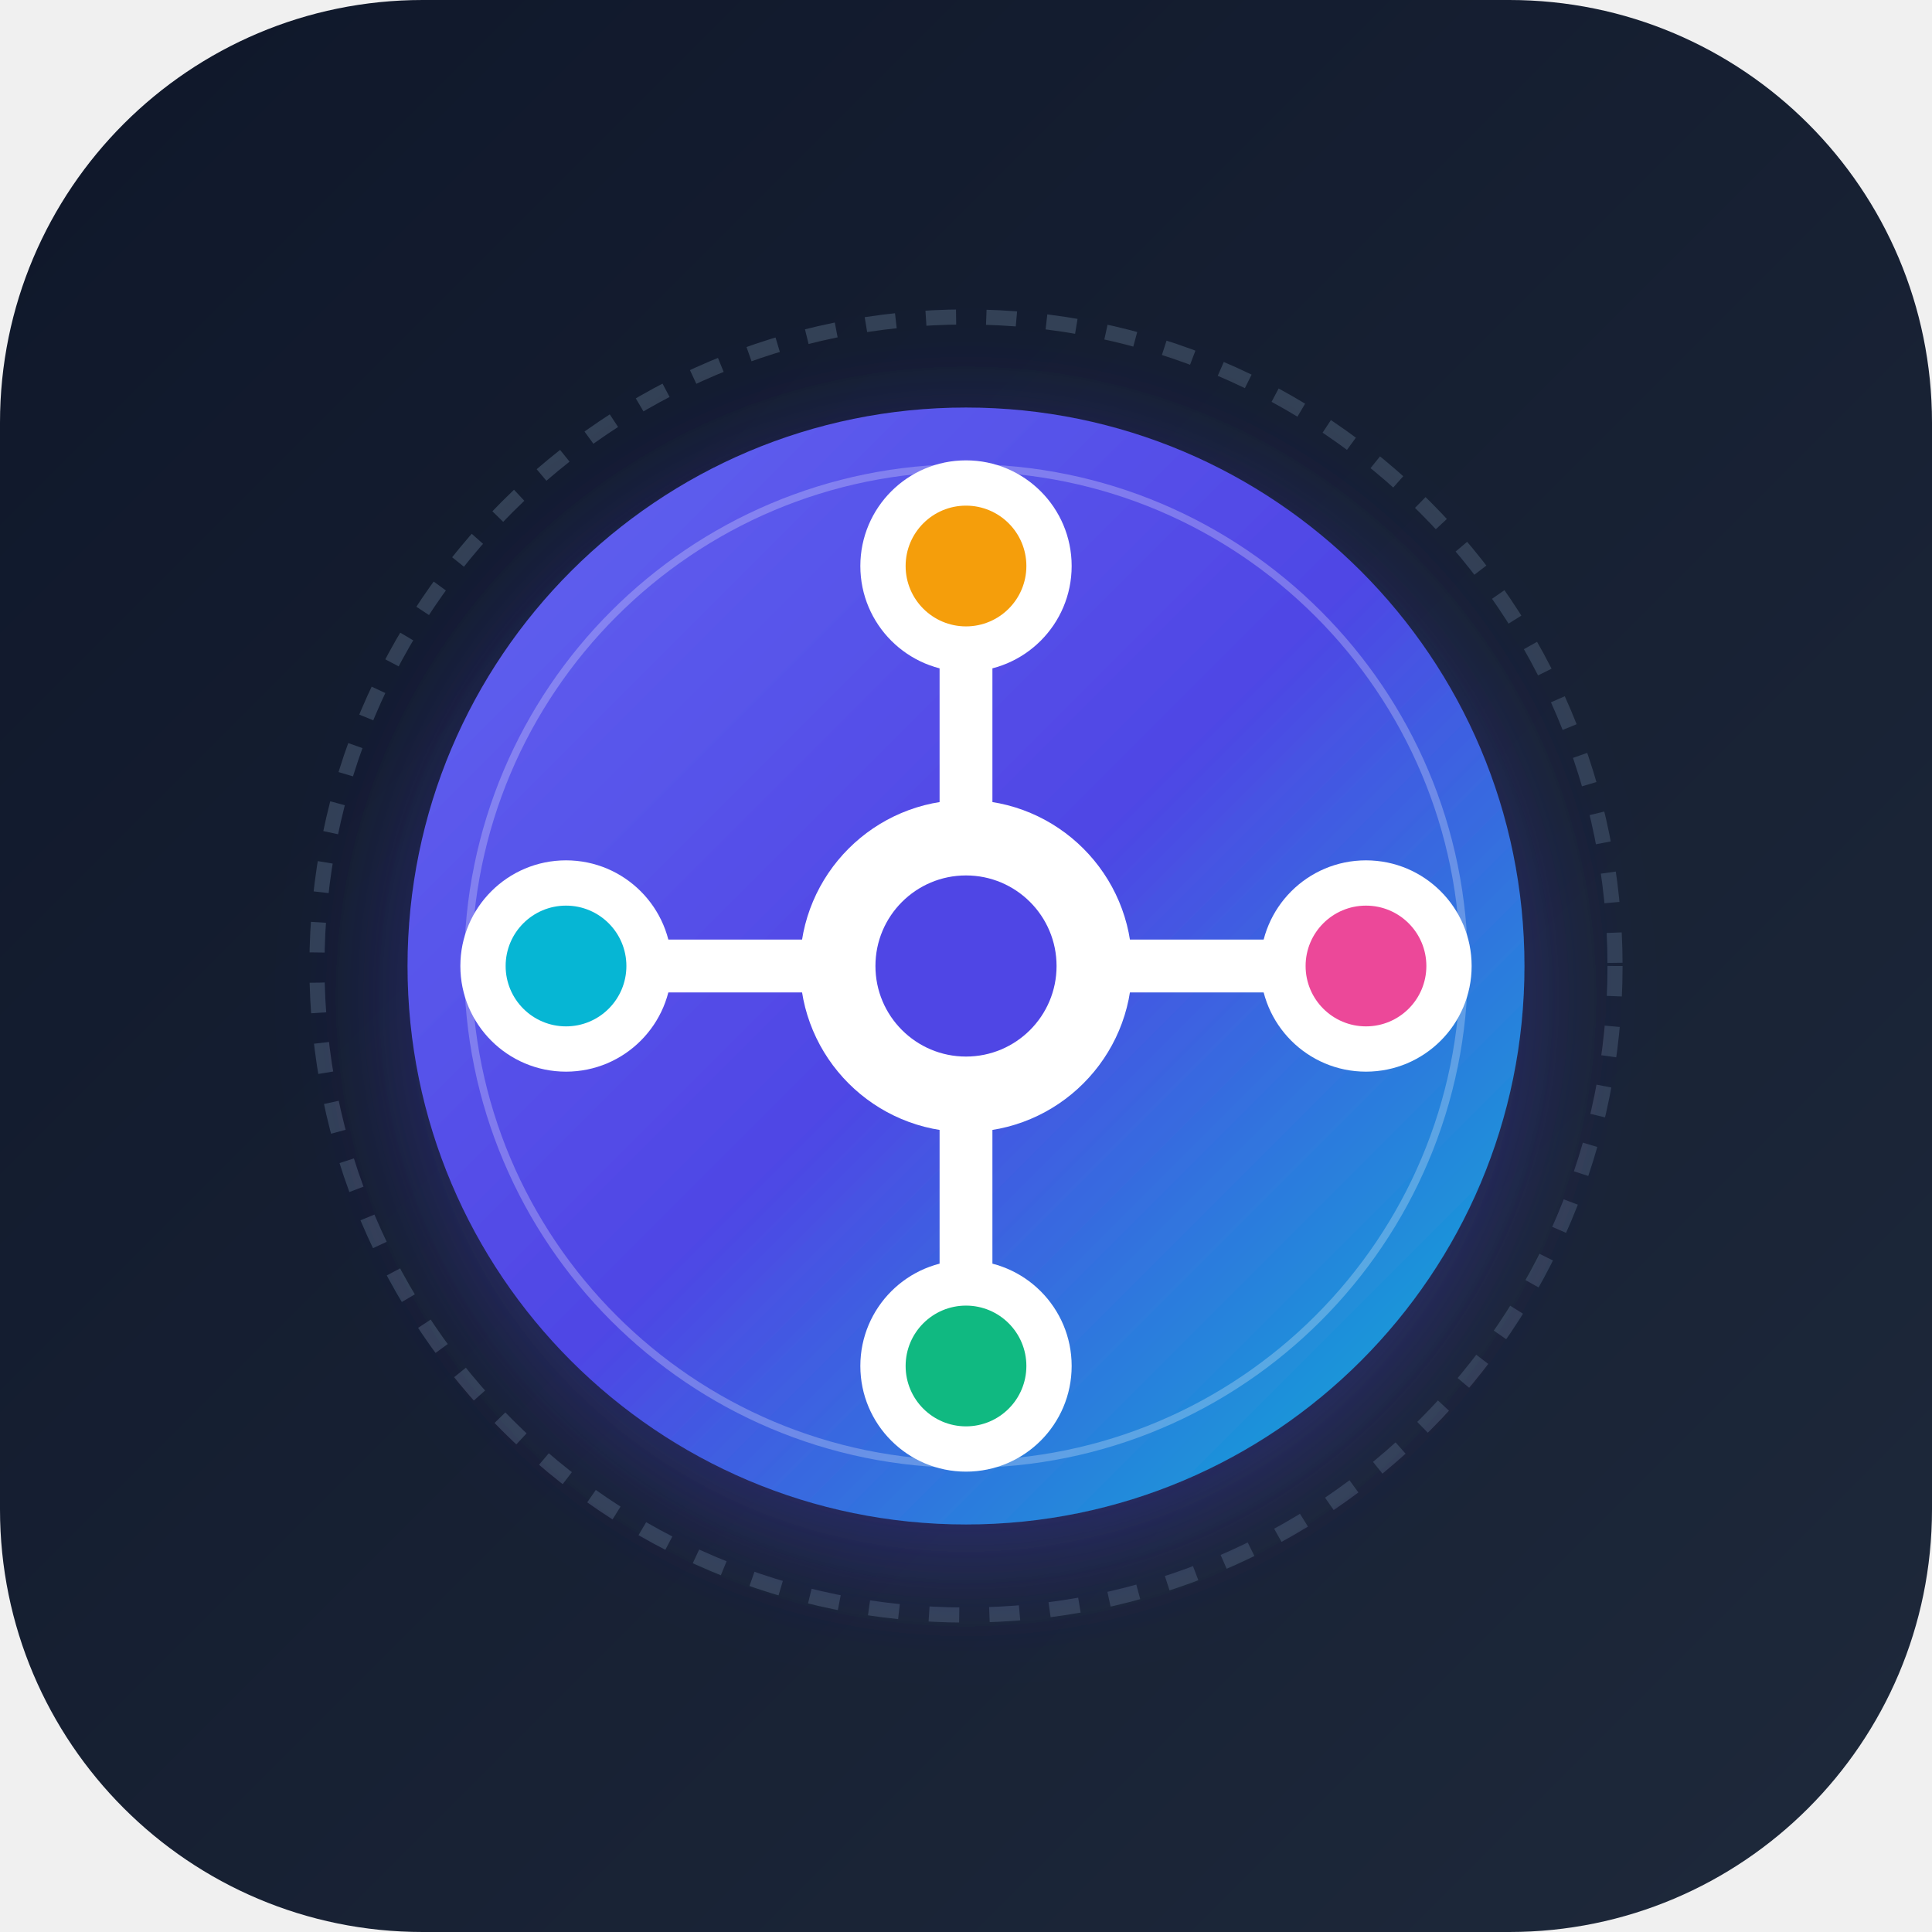
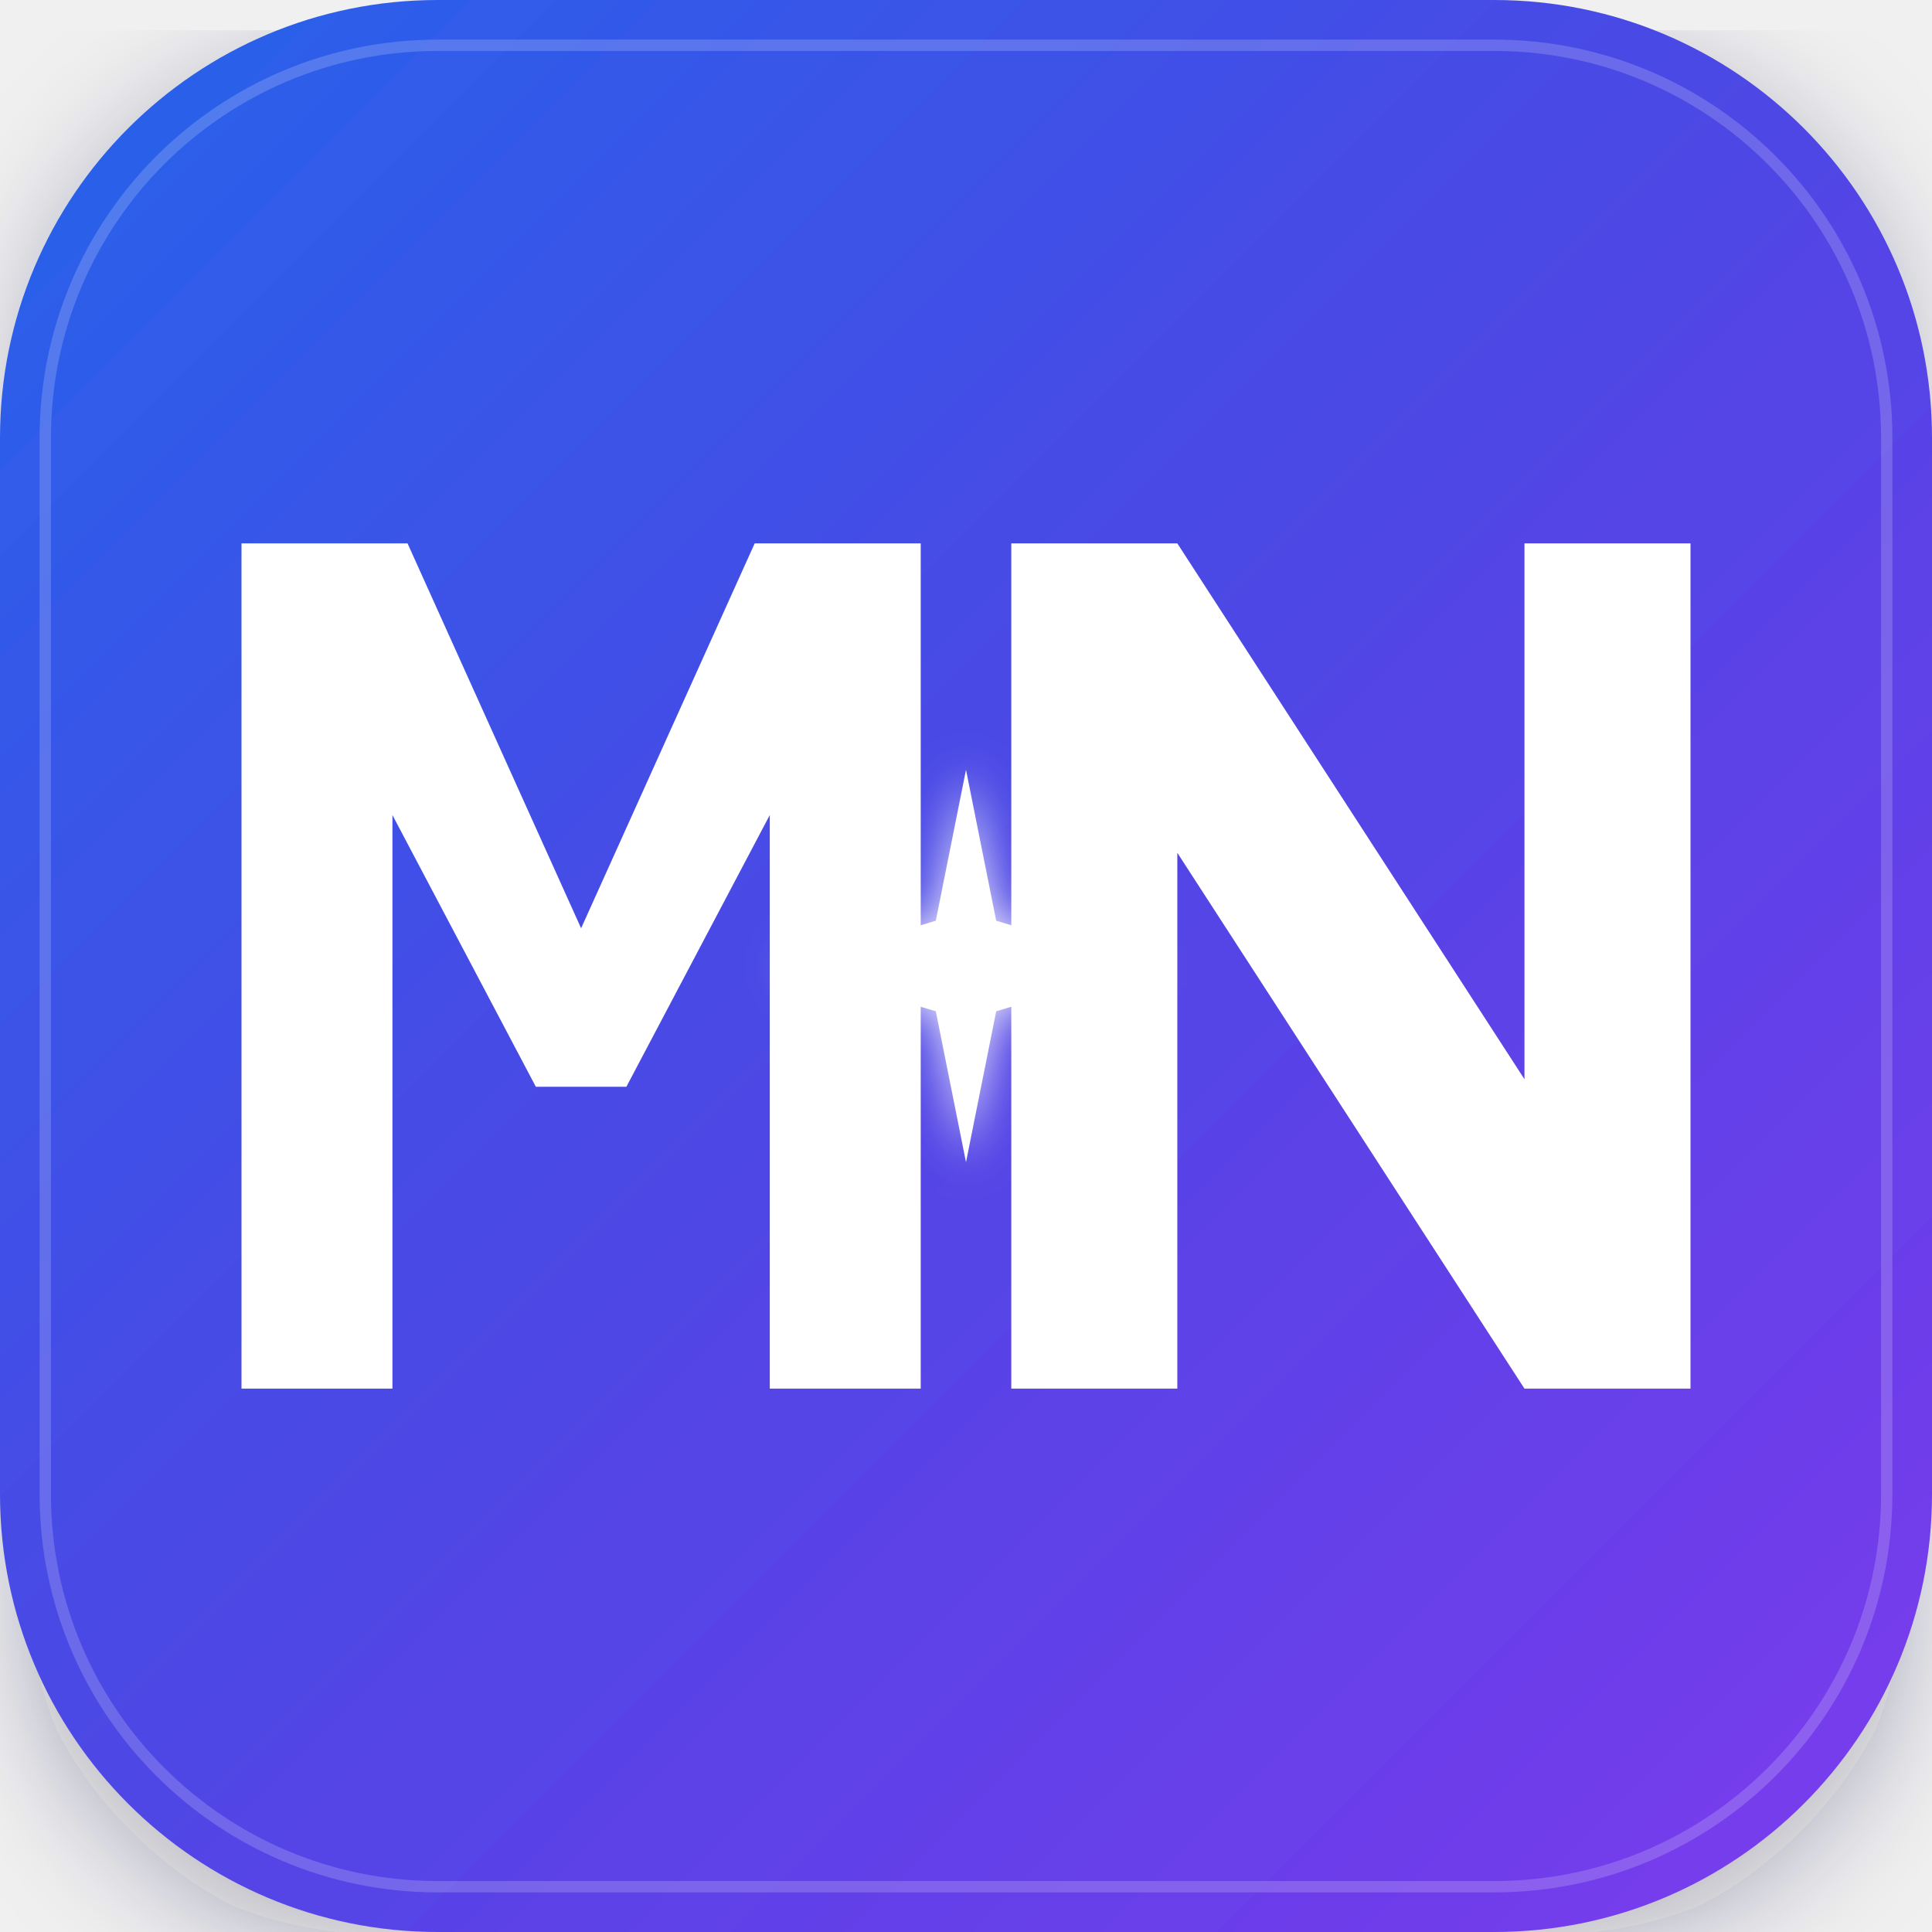
<svg xmlns="http://www.w3.org/2000/svg" viewBox="0 0 512 512" width="100%" height="100%">
  <defs>
-     <linearGradient id="bg" x1="0%" y1="0%" x2="100%" y2="100%">
-       <stop offset="0%" stop-color="#0f172a" />
-       <stop offset="100%" stop-color="#1e293b" />
+     <linearGradient id="maxinego-gradient" x1="0%" y1="0%" x2="100%" y2="100%">
+       <stop offset="0%" stop-color="#2563EB" />
+       <stop offset="50%" stop-color="#4F46E5" />
+       <stop offset="100%" stop-color="#7C3AED" />
    </linearGradient>
-     <linearGradient id="primaryGrad" x1="0%" y1="0%" x2="100%" y2="100%">
-       <stop offset="0%" stop-color="#6366f1" />
-       <stop offset="50%" stop-color="#4f46e5" />
-       <stop offset="100%" stop-color="#06b6d4" />
-     </linearGradient>
-     <linearGradient id="accentGrad" x1="0%" y1="100%" x2="100%" y2="0%">
-       <stop offset="0%" stop-color="#10b981" />
-       <stop offset="100%" stop-color="#06b6d4" />
-     </linearGradient>
-     <filter id="glow" x="-20%" y="-20%" width="140%" height="140%">
-       <feDropShadow dx="0" dy="8" stdDeviation="16" flood-color="#4f46e5" flood-opacity="0.35" />
+     <filter id="star-glow" x="-40%" y="-40%" width="180%" height="180%">
+       <feDropShadow dx="0" dy="0" stdDeviation="6" flood-color="#FFFFFF" flood-opacity="0.9" />
+     </filter>
+     <filter id="card-shadow" x="-10%" y="-10%" width="120%" height="120%">
+       <feDropShadow dx="0" dy="8" stdDeviation="16" flood-color="#1E1B4B" flood-opacity="0.3" />
    </filter>
  </defs>
-   <rect width="512" height="512" rx="112" fill="url(#bg)" />
-   <circle cx="256" cy="256" r="172" fill="none" stroke="#334155" stroke-width="4" stroke-dasharray="8 8" />
-   <circle cx="256" cy="256" r="148" fill="url(#primaryGrad)" filter="url(#glow)" />
-   <circle cx="256" cy="256" r="132" fill="none" stroke="rgba(255, 255, 255, 0.25)" stroke-width="2" />
-   <line x1="256" y1="150" x2="256" y2="362" stroke="#ffffff" stroke-width="14" stroke-linecap="round" />
-   <line x1="150" y1="256" x2="362" y2="256" stroke="#ffffff" stroke-width="14" stroke-linecap="round" />
-   <circle cx="256" cy="256" r="44" fill="#ffffff" />
-   <circle cx="256" cy="256" r="24" fill="#4f46e5" />
-   <circle cx="256" cy="150" r="28" fill="#ffffff" />
-   <circle cx="256" cy="150" r="16" fill="#f59e0b" />
-   <circle cx="362" cy="256" r="28" fill="#ffffff" />
-   <circle cx="362" cy="256" r="16" fill="#ec4899" />
-   <circle cx="256" cy="362" r="28" fill="#ffffff" />
-   <circle cx="256" cy="362" r="16" fill="#10b981" />
-   <circle cx="150" cy="256" r="28" fill="#ffffff" />
-   <circle cx="150" cy="256" r="16" fill="#06b6d4" />
+   <rect width="512" height="512" rx="116" fill="url(#maxinego-gradient)" filter="url(#card-shadow)" />
+   <rect x="12" y="12" width="488" height="488" rx="104" fill="none" stroke="#FFFFFF" stroke-opacity="0.18" stroke-width="3" />
+   <g fill="#FFFFFF">
+     <path d="M 64 368 L 64 144 L 108 144 L 154 246 L 200 144 L 244 144 L 244 368 L 204 368 L 204 216 L 166 288 L 142 288 L 104 216 L 104 368 Z" />
+     <path d="M 268 368 L 268 144 L 312 144 L 404 286 L 404 144 L 448 144 L 448 368 L 404 368 L 312 226 L 312 368 Z" />
+   </g>
+   <g>
+     <path d="M 256 204 L 264 244 L 304 256 L 264 268 L 256 308 L 248 268 L 208 256 L 248 244 Z" fill="#FFFFFF" filter="url(#star-glow)" />
+     <circle cx="256" cy="256" r="4.5" fill="#FFFFFF" />
+   </g>
</svg>
